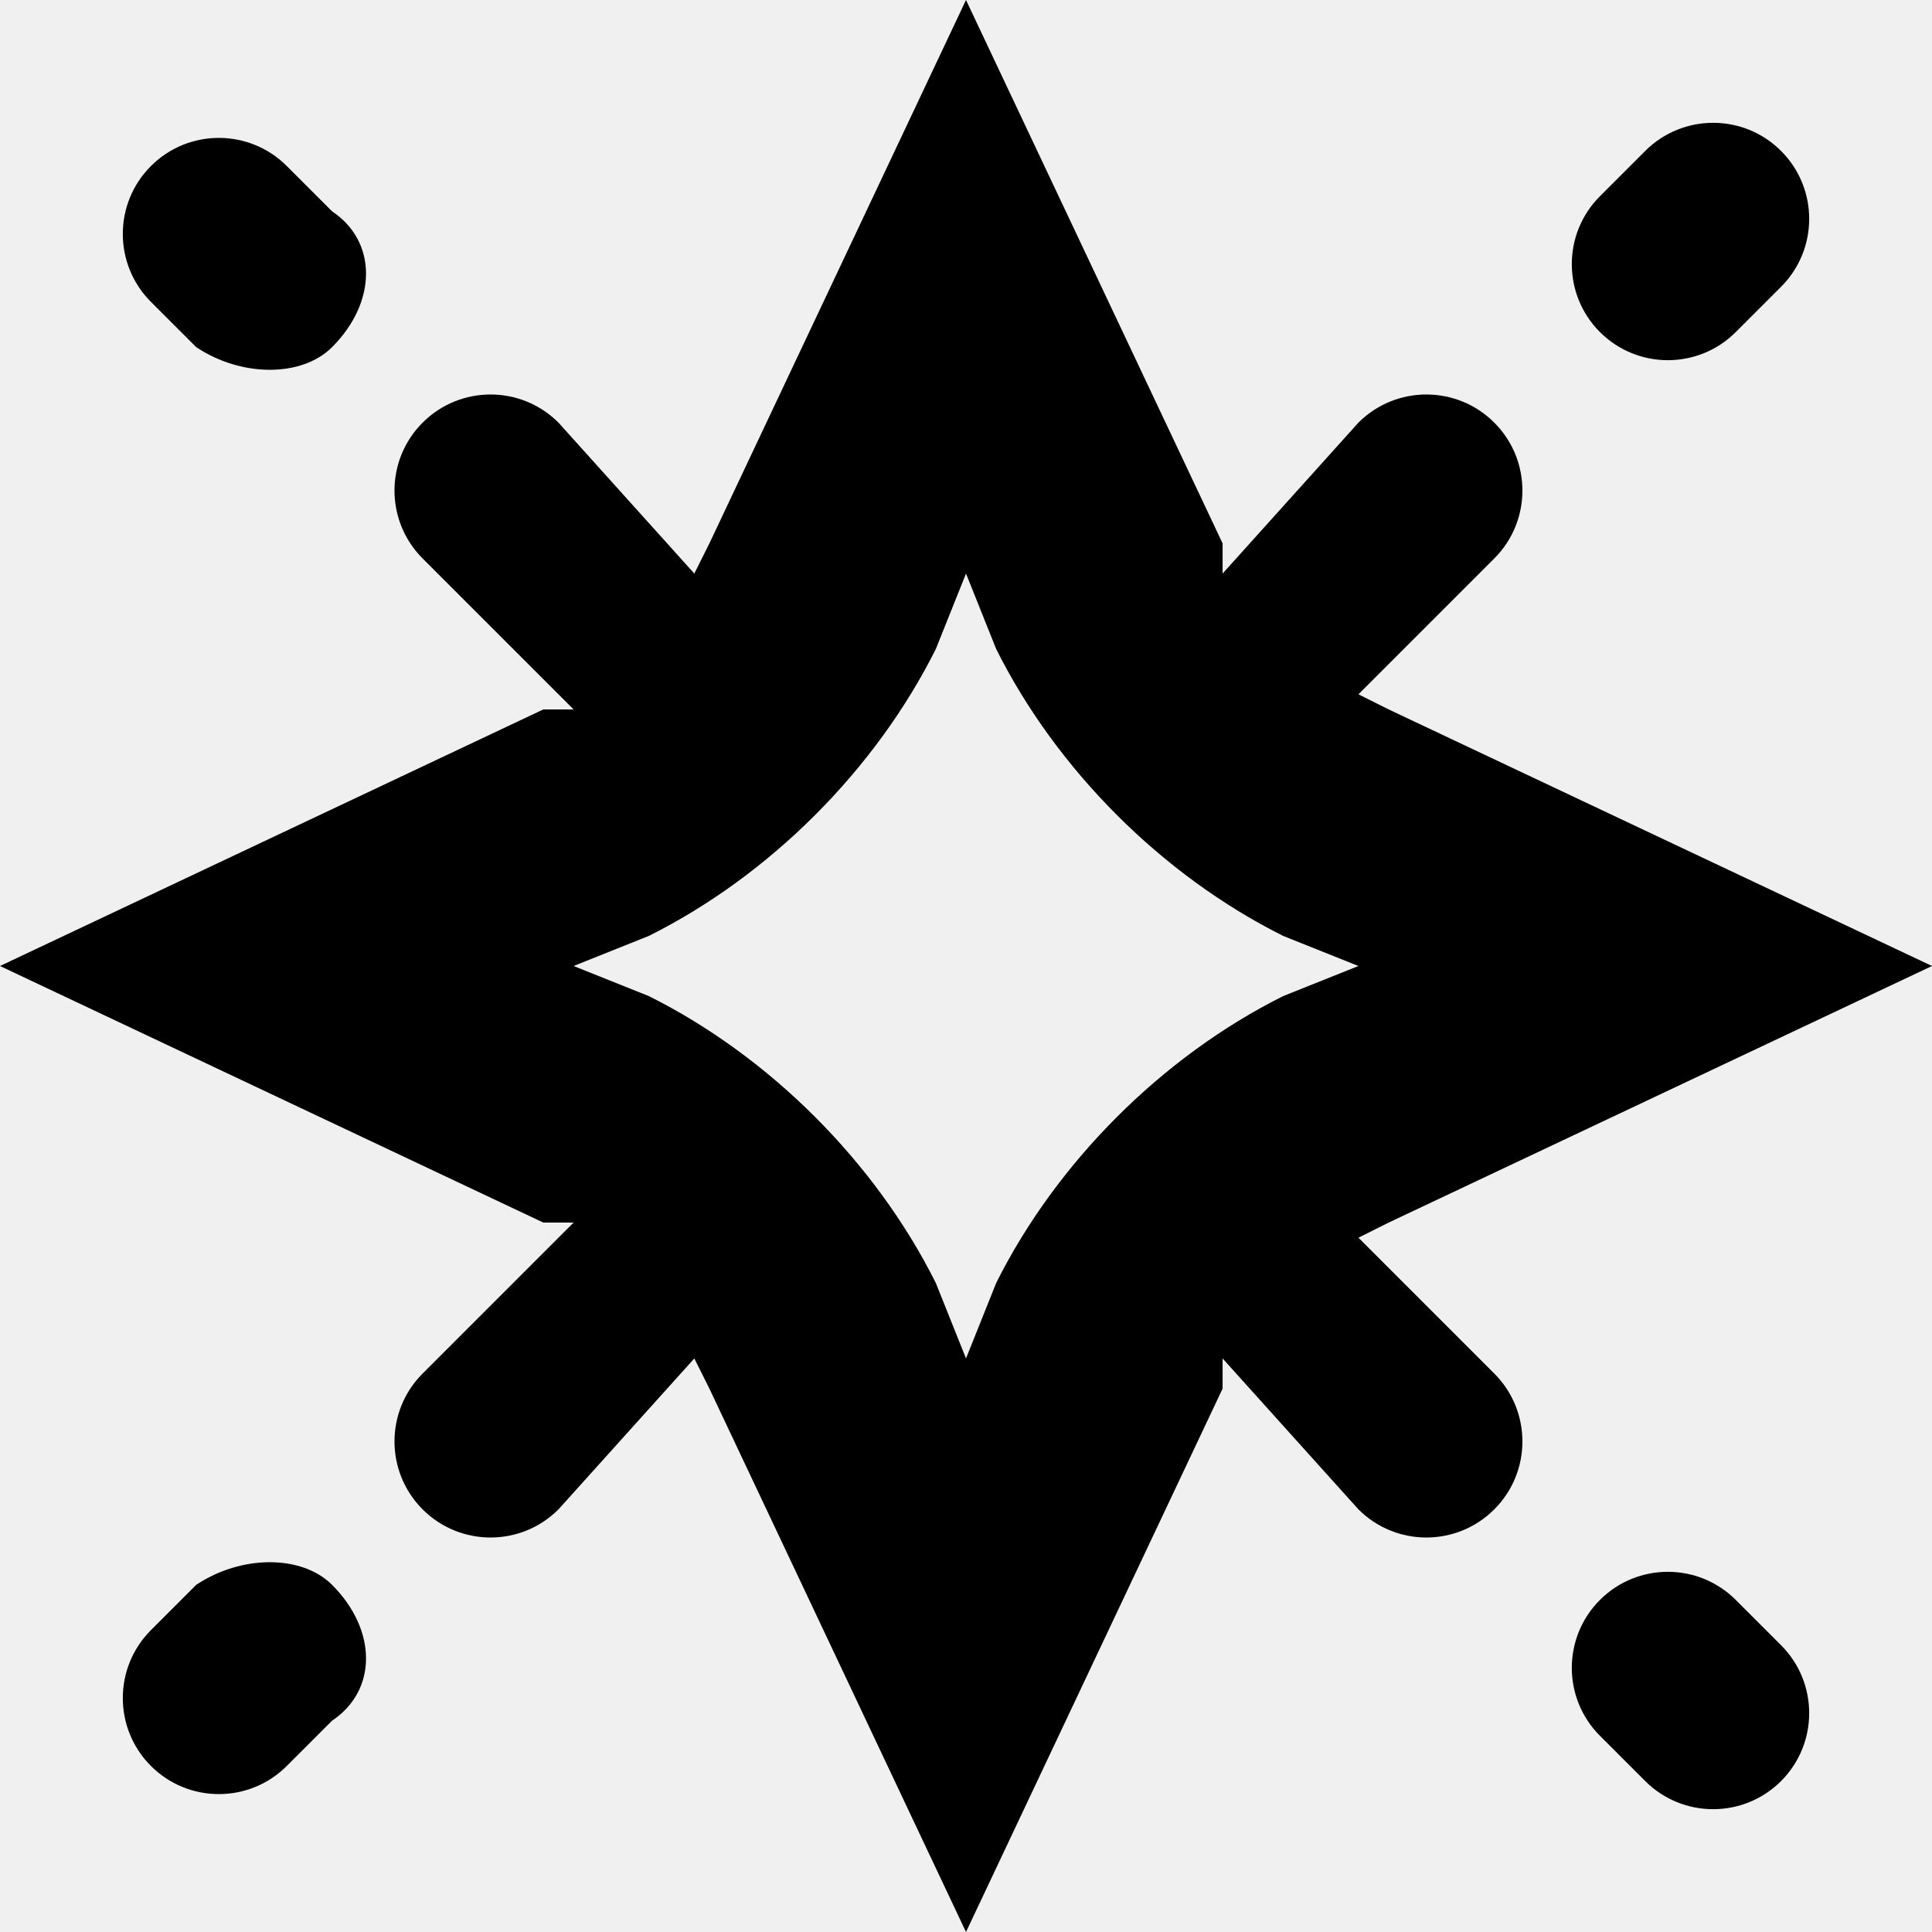
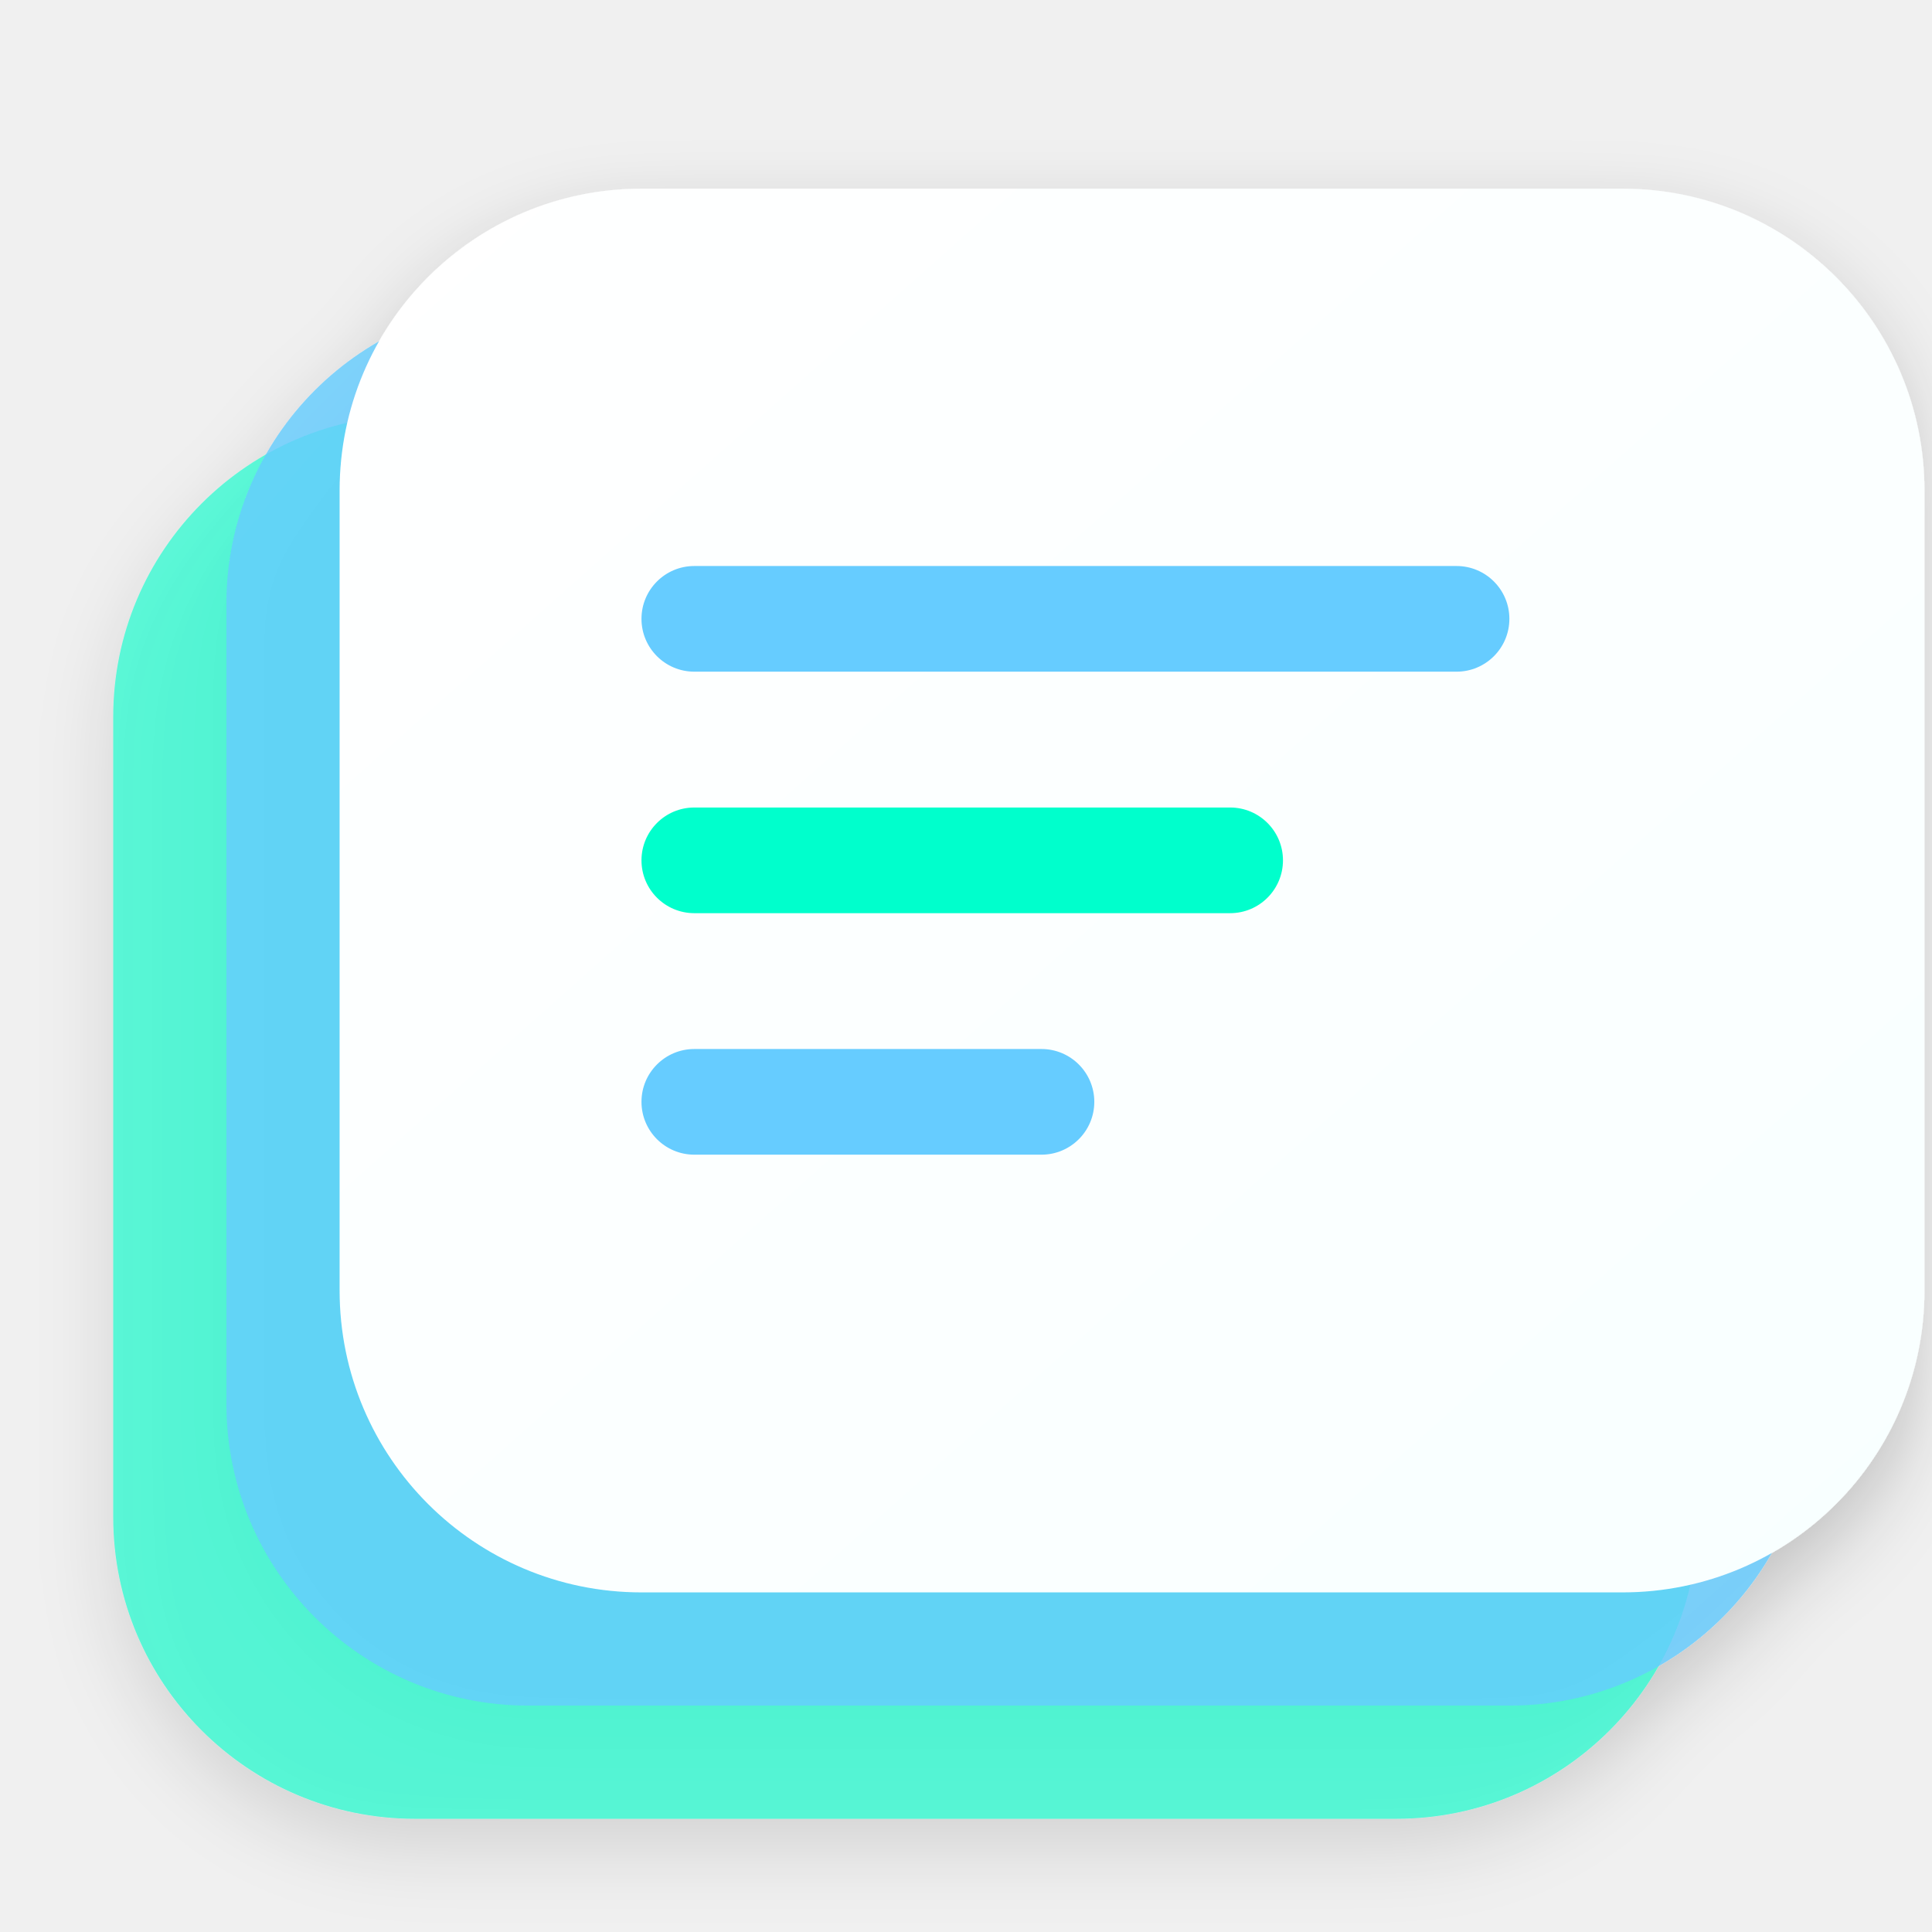
- <svg xmlns="http://www.w3.org/2000/svg" viewBox="0 0 128 128">
-   <path fill-rule="evenodd" d="M81 36 64 0 47 36l-1 2-9-10a6 6 0 0 0-9 9l10 10h-2L0 64l36 17h2L28 91a6 6 0 1 0 9 9l9-10 1 2 17 36 17-36v-2l9 10a6 6 0 1 0 9-9l-9-9 2-1 36-17-36-17-2-1 9-9a6 6 0 1 0-9-9l-9 10v-2Zm-17 2-2 5c-4 8-11 15-19 19l-5 2 5 2c8 4 15 11 19 19l2 5 2-5c4-8 11-15 19-19l5-2-5-2c-8-4-15-11-19-19l-2-5Z" clip-rule="evenodd" />
-   <path d="M118 19a6 6 0 0 0-9-9l-3 3a6 6 0 1 0 9 9l3-3Zm-96 4c-2 2-6 2-9 0l-3-3a6 6 0 1 1 9-9l3 3c3 2 3 6 0 9Zm0 82c-2-2-6-2-9 0l-3 3a6 6 0 1 0 9 9l3-3c3-2 3-6 0-9Zm96 4a6 6 0 0 1-9 9l-3-3a6 6 0 1 1 9-9l3 3Z" />
-   <style>path{fill:#000}@media (prefers-color-scheme:dark){path{fill:#fff}}</style>
+ <svg xmlns="http://www.w3.org/2000/svg" width="256" height="256" viewBox="0 0 256 256" fill="none">
+   <defs>
+     <linearGradient id="gradTop" x1="0%" y1="0%" x2="100%" y2="100%">
+       <stop offset="0%" style="stop-color:#ffffff;stop-opacity:1" />
+       <stop offset="100%" style="stop-color:#f8ffff;stop-opacity:1" />
+     </linearGradient>
+     <filter id="stackShadow" x="-10%" y="-10%" width="120%" height="120%">
+       <feGaussianBlur in="SourceAlpha" stdDeviation="5" />
+       <feOffset dx="0" dy="4" />
+       <feComponentTransfer>
+         <feFuncA type="linear" slope="0.2" />
+       </feComponentTransfer>
+       <feMerge>
+         <feMergeNode />
+         <feMergeNode in="SourceGraphic" />
+       </feMerge>
+     </filter>
+   </defs>
+   <g filter="url(#stackShadow)" transform="translate(0, 0)">
+     <rect x="15" y="55" width="210" height="186" rx="40" fill="#00ffcc" fill-opacity="0.6" />
+     <rect x="30" y="40" width="210" height="186" rx="40" fill="#66ccff" fill-opacity="0.8" />
+     <rect x="45" y="25" width="210" height="186" rx="40" fill="url(#gradTop)" />
+     <g transform="translate(85, 75)">
+       <rect x="0" y="0" width="115" height="14" rx="7" fill="#66ccff" />
+       <rect x="0" y="32" width="85" height="14" rx="7" fill="#00ffcc" />
+       <rect x="0" y="64" width="60" height="14" rx="7" fill="#66ccff" />
+     </g>
+   </g>
</svg>
